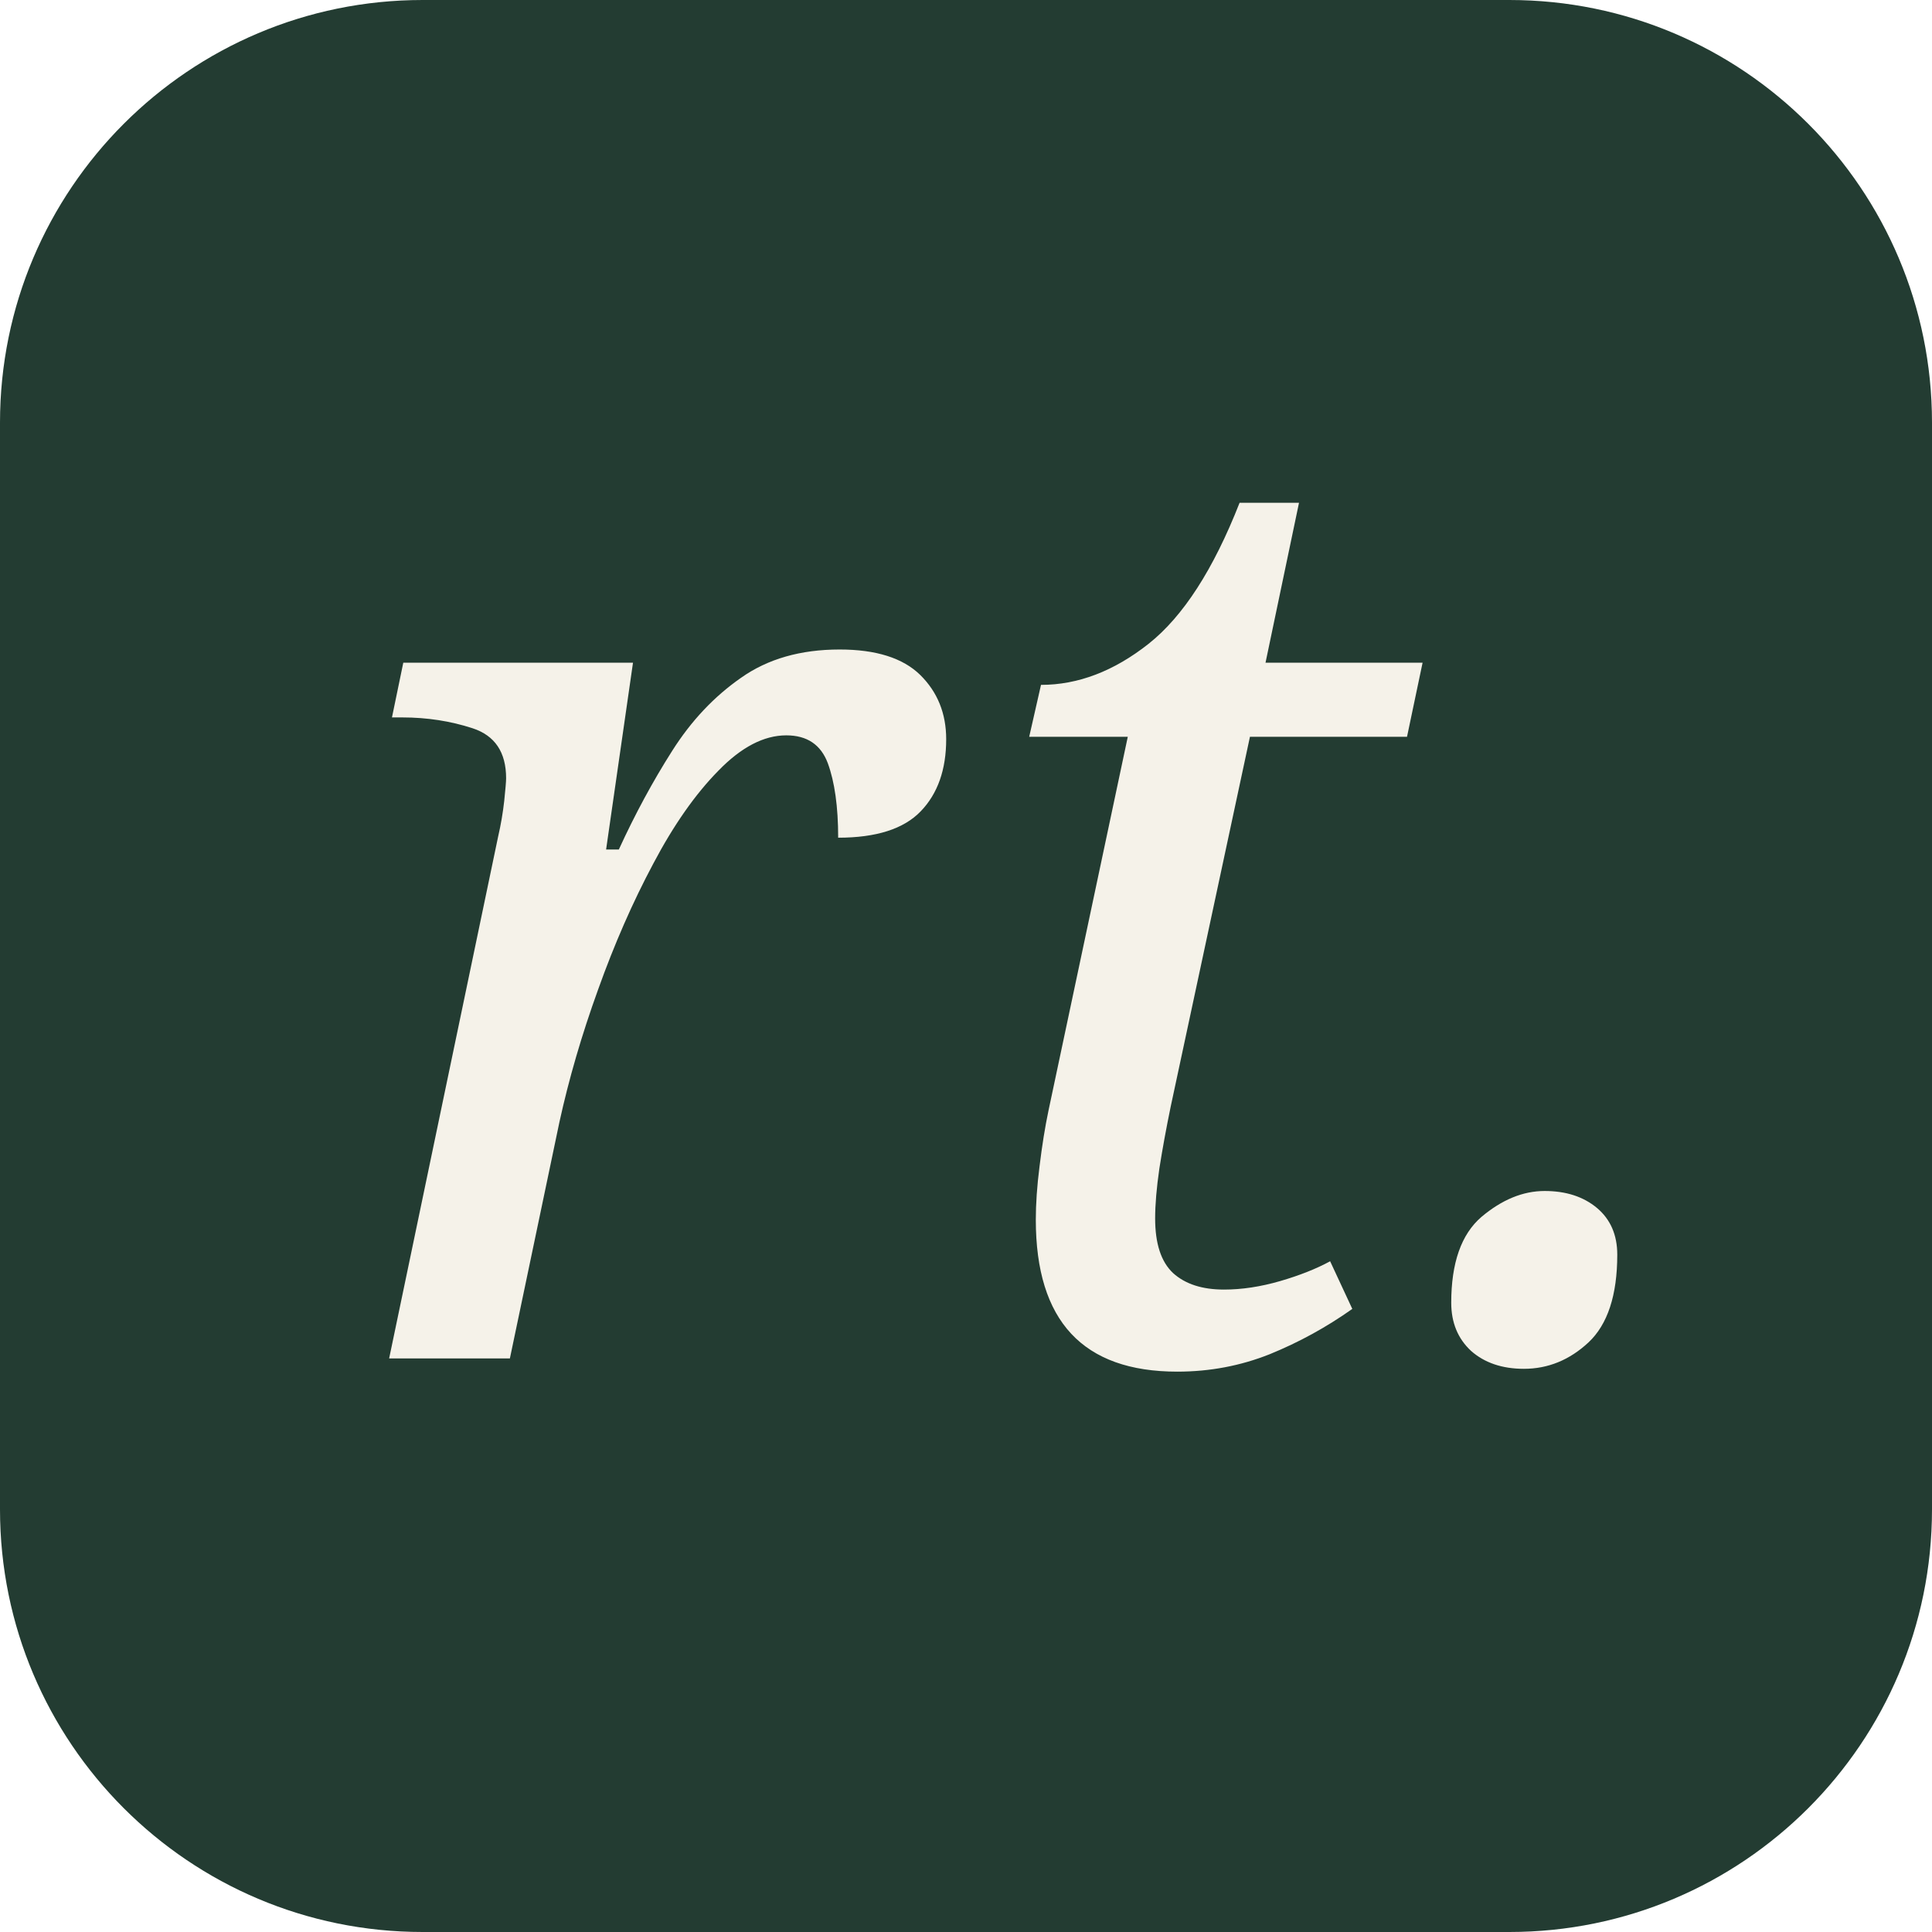
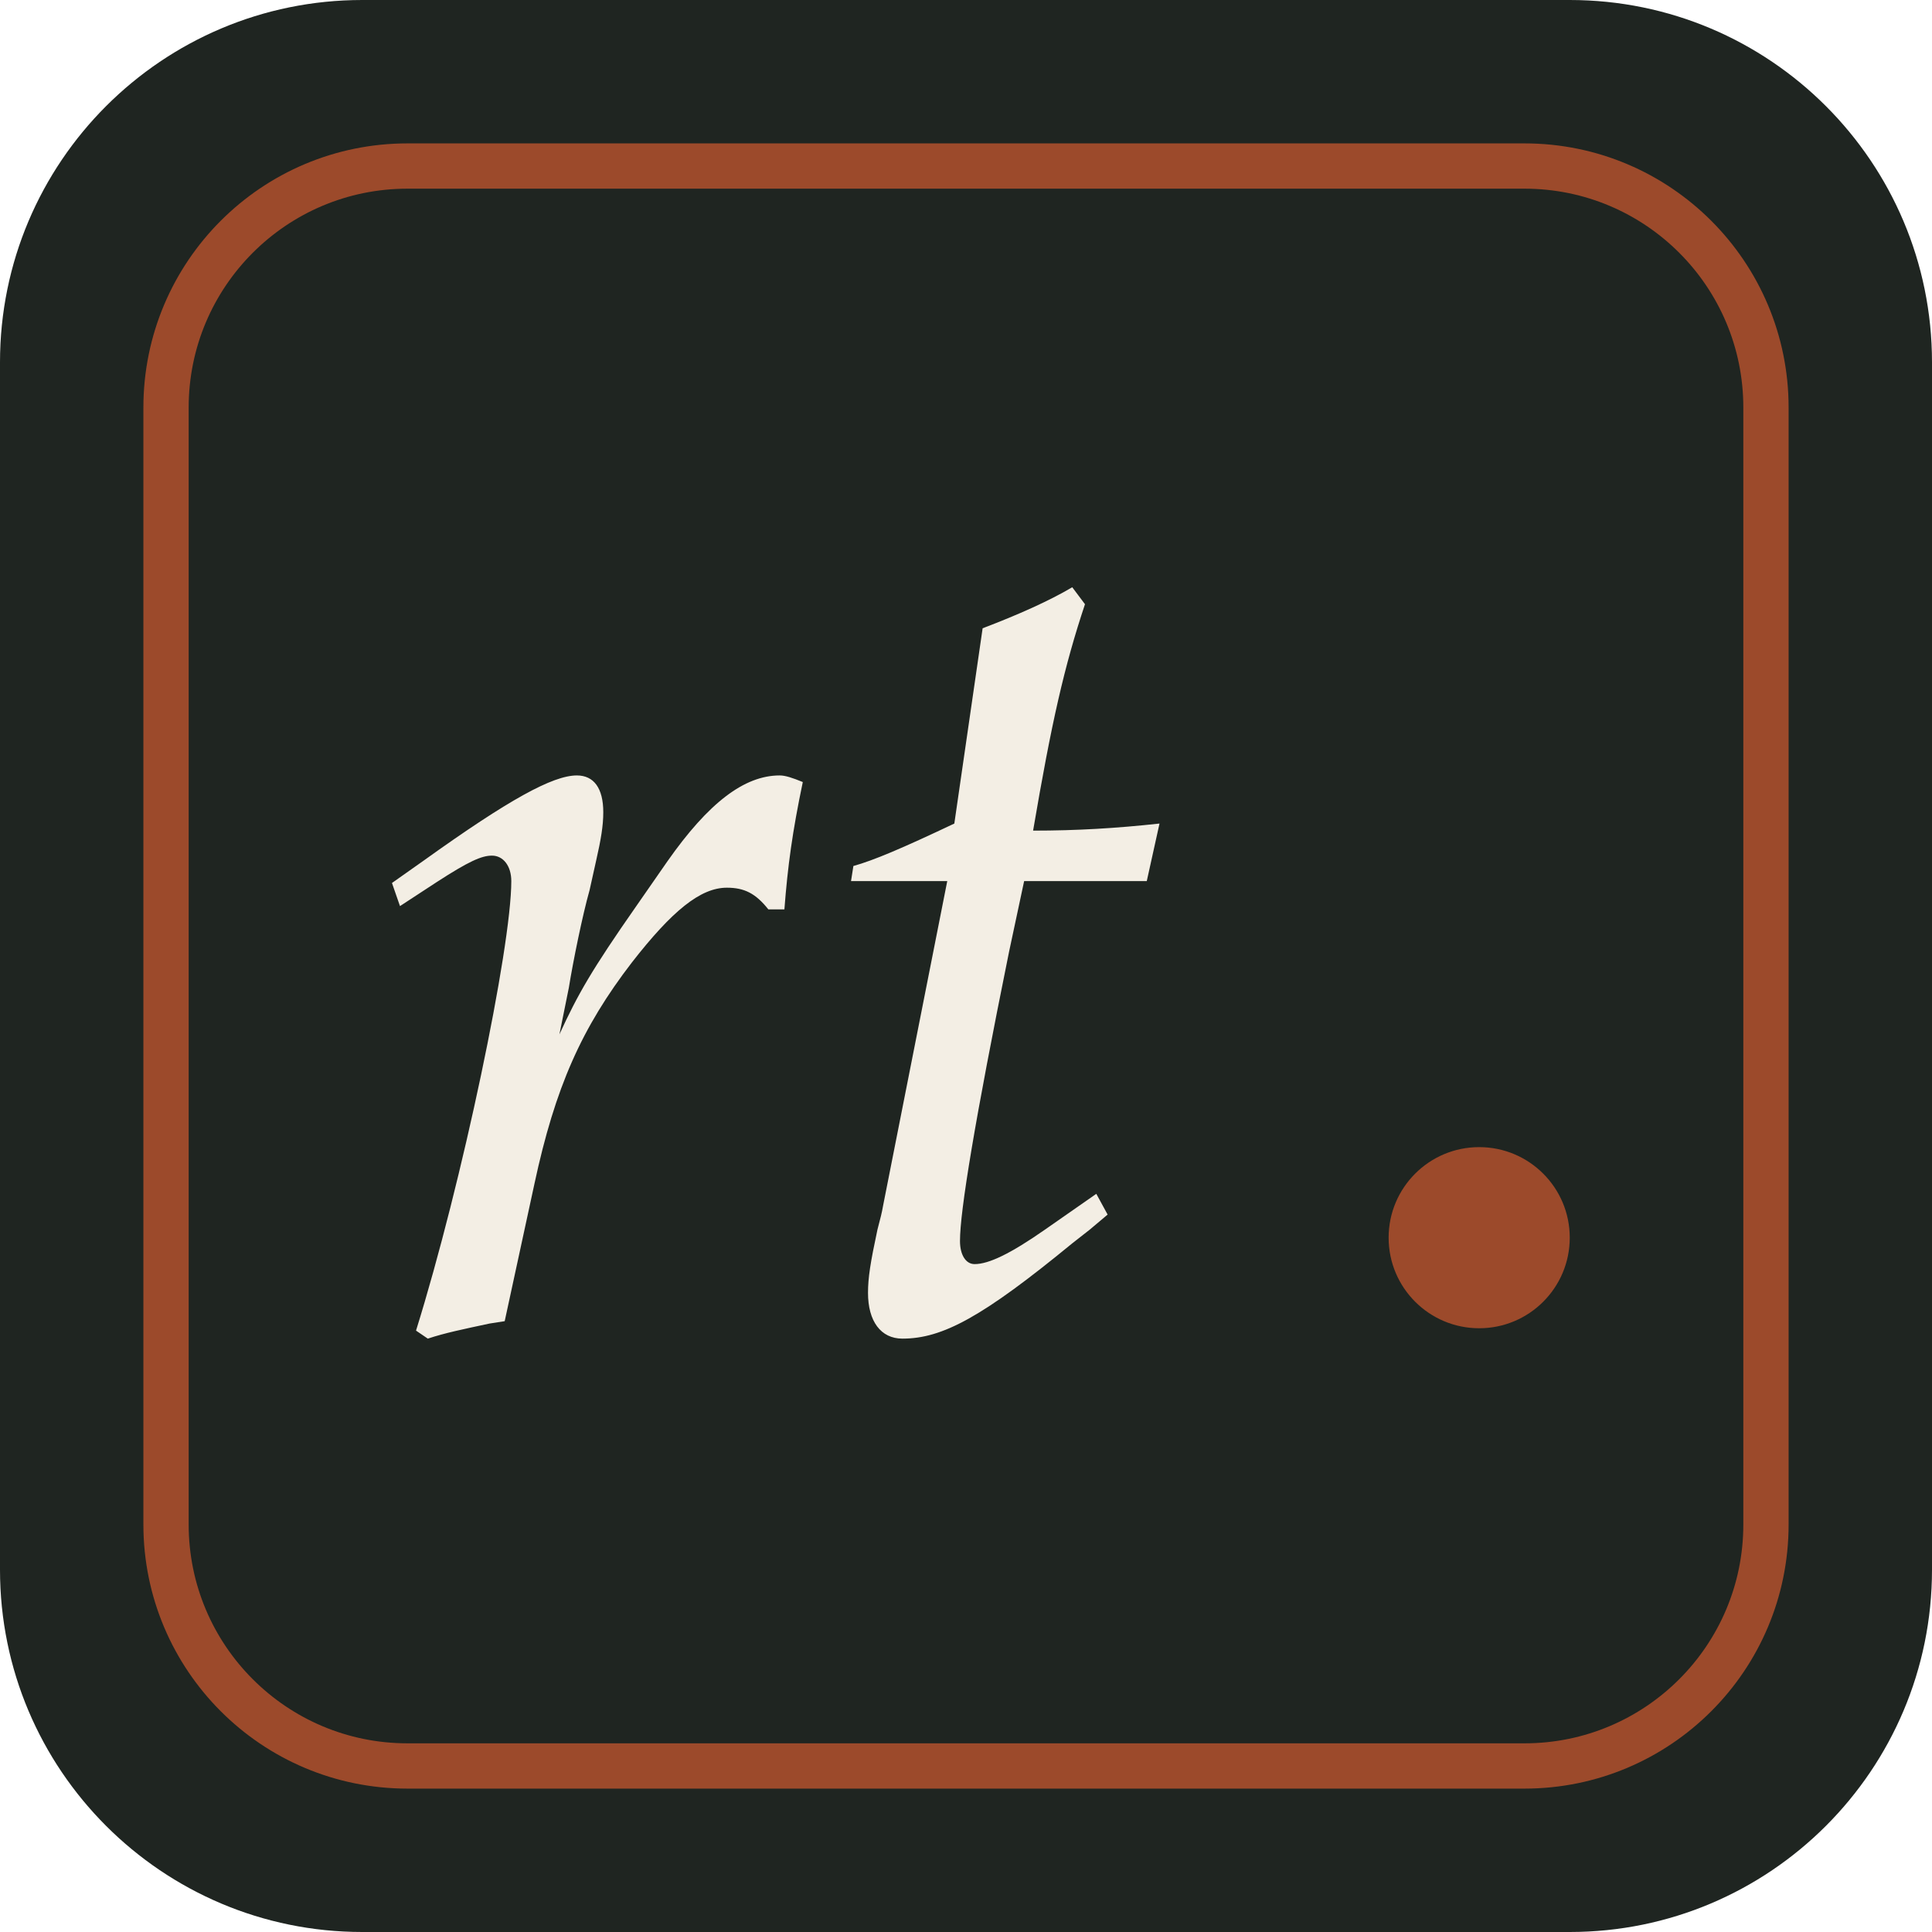
<svg xmlns="http://www.w3.org/2000/svg" viewBox="0 0 64 64">
-   <rect width="64" height="64" rx="14" fill="#233c32" />
-   <text x="11" y="45" font-family="Georgia,serif" font-size="43" font-style="italic" fill="#f5f2e9">rt.</text>
+   <rect width="64" height="64" rx="12" fill="#1f2521" />
+   <rect x="5.5" y="5.5" width="53" height="53" rx="8" fill="none" stroke="#9c4a2b" stroke-width="1.5" />
+   <text x="12" y="44" font-family="Iowan Old Style,Palatino,Georgia,serif" font-size="38" font-style="italic" fill="#f3eee4">rt</text>
+   <circle cx="49" cy="41" r="3" fill="#9c4a2b" />
</svg>
